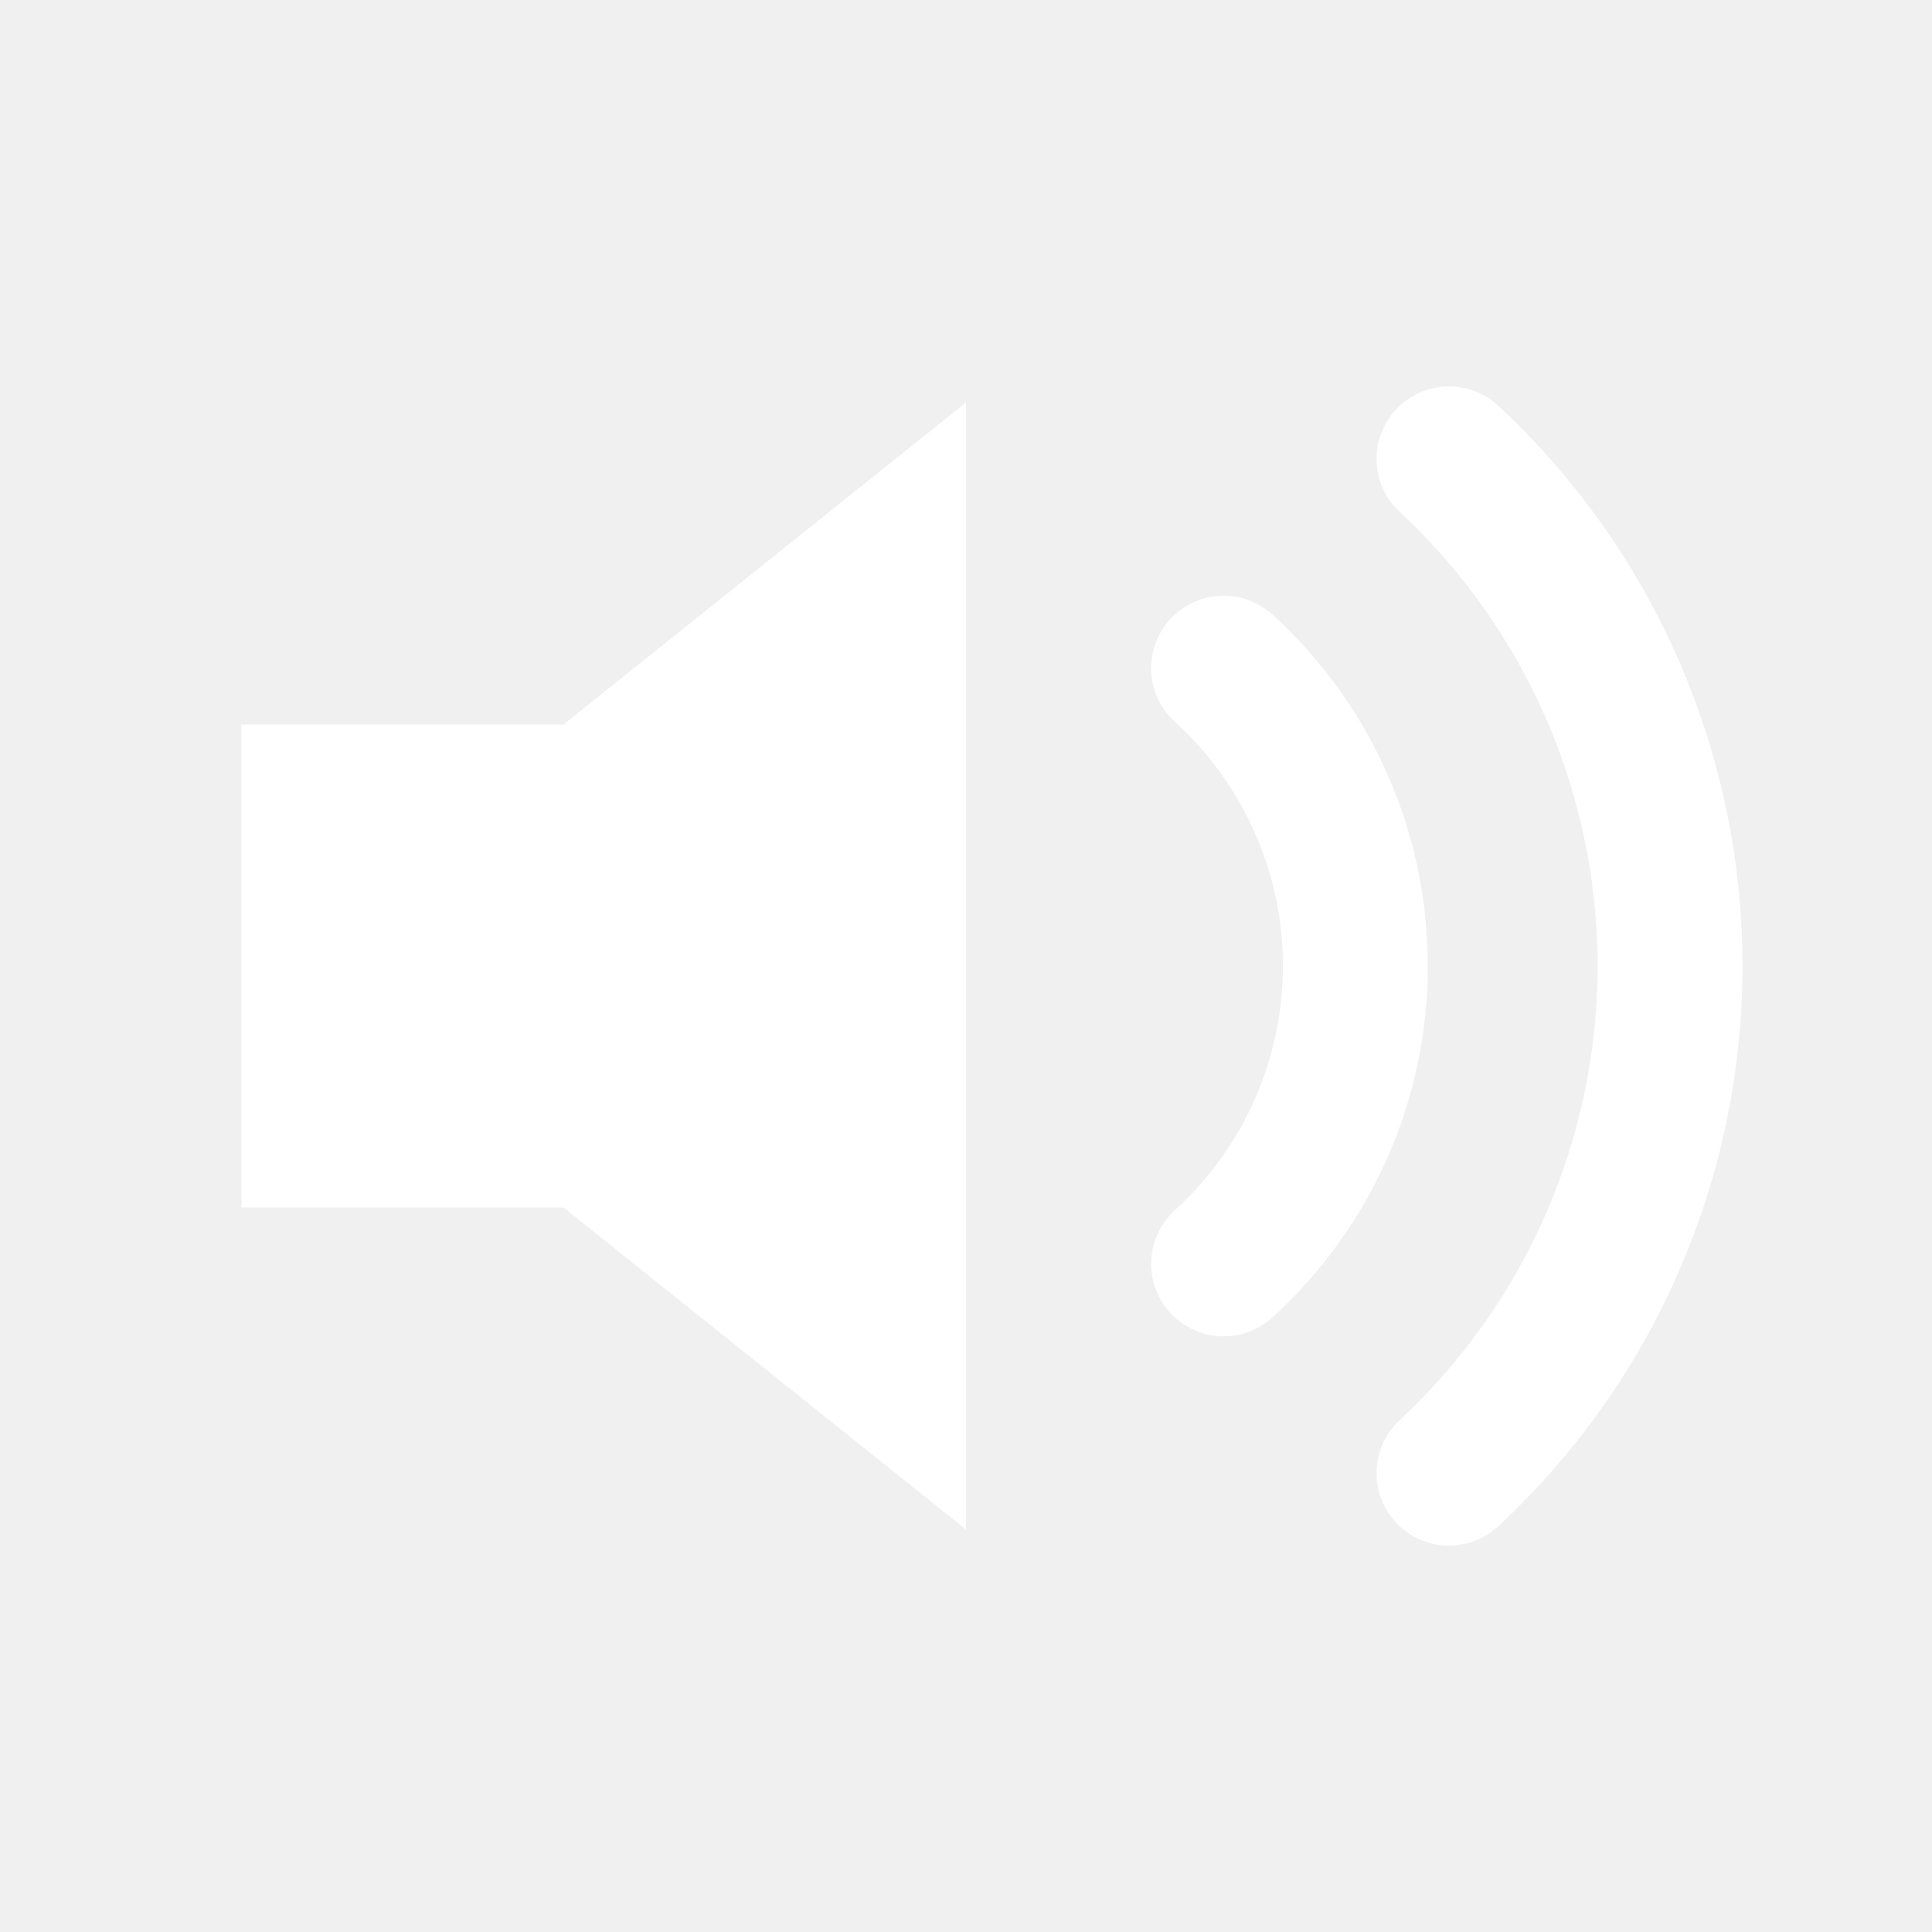
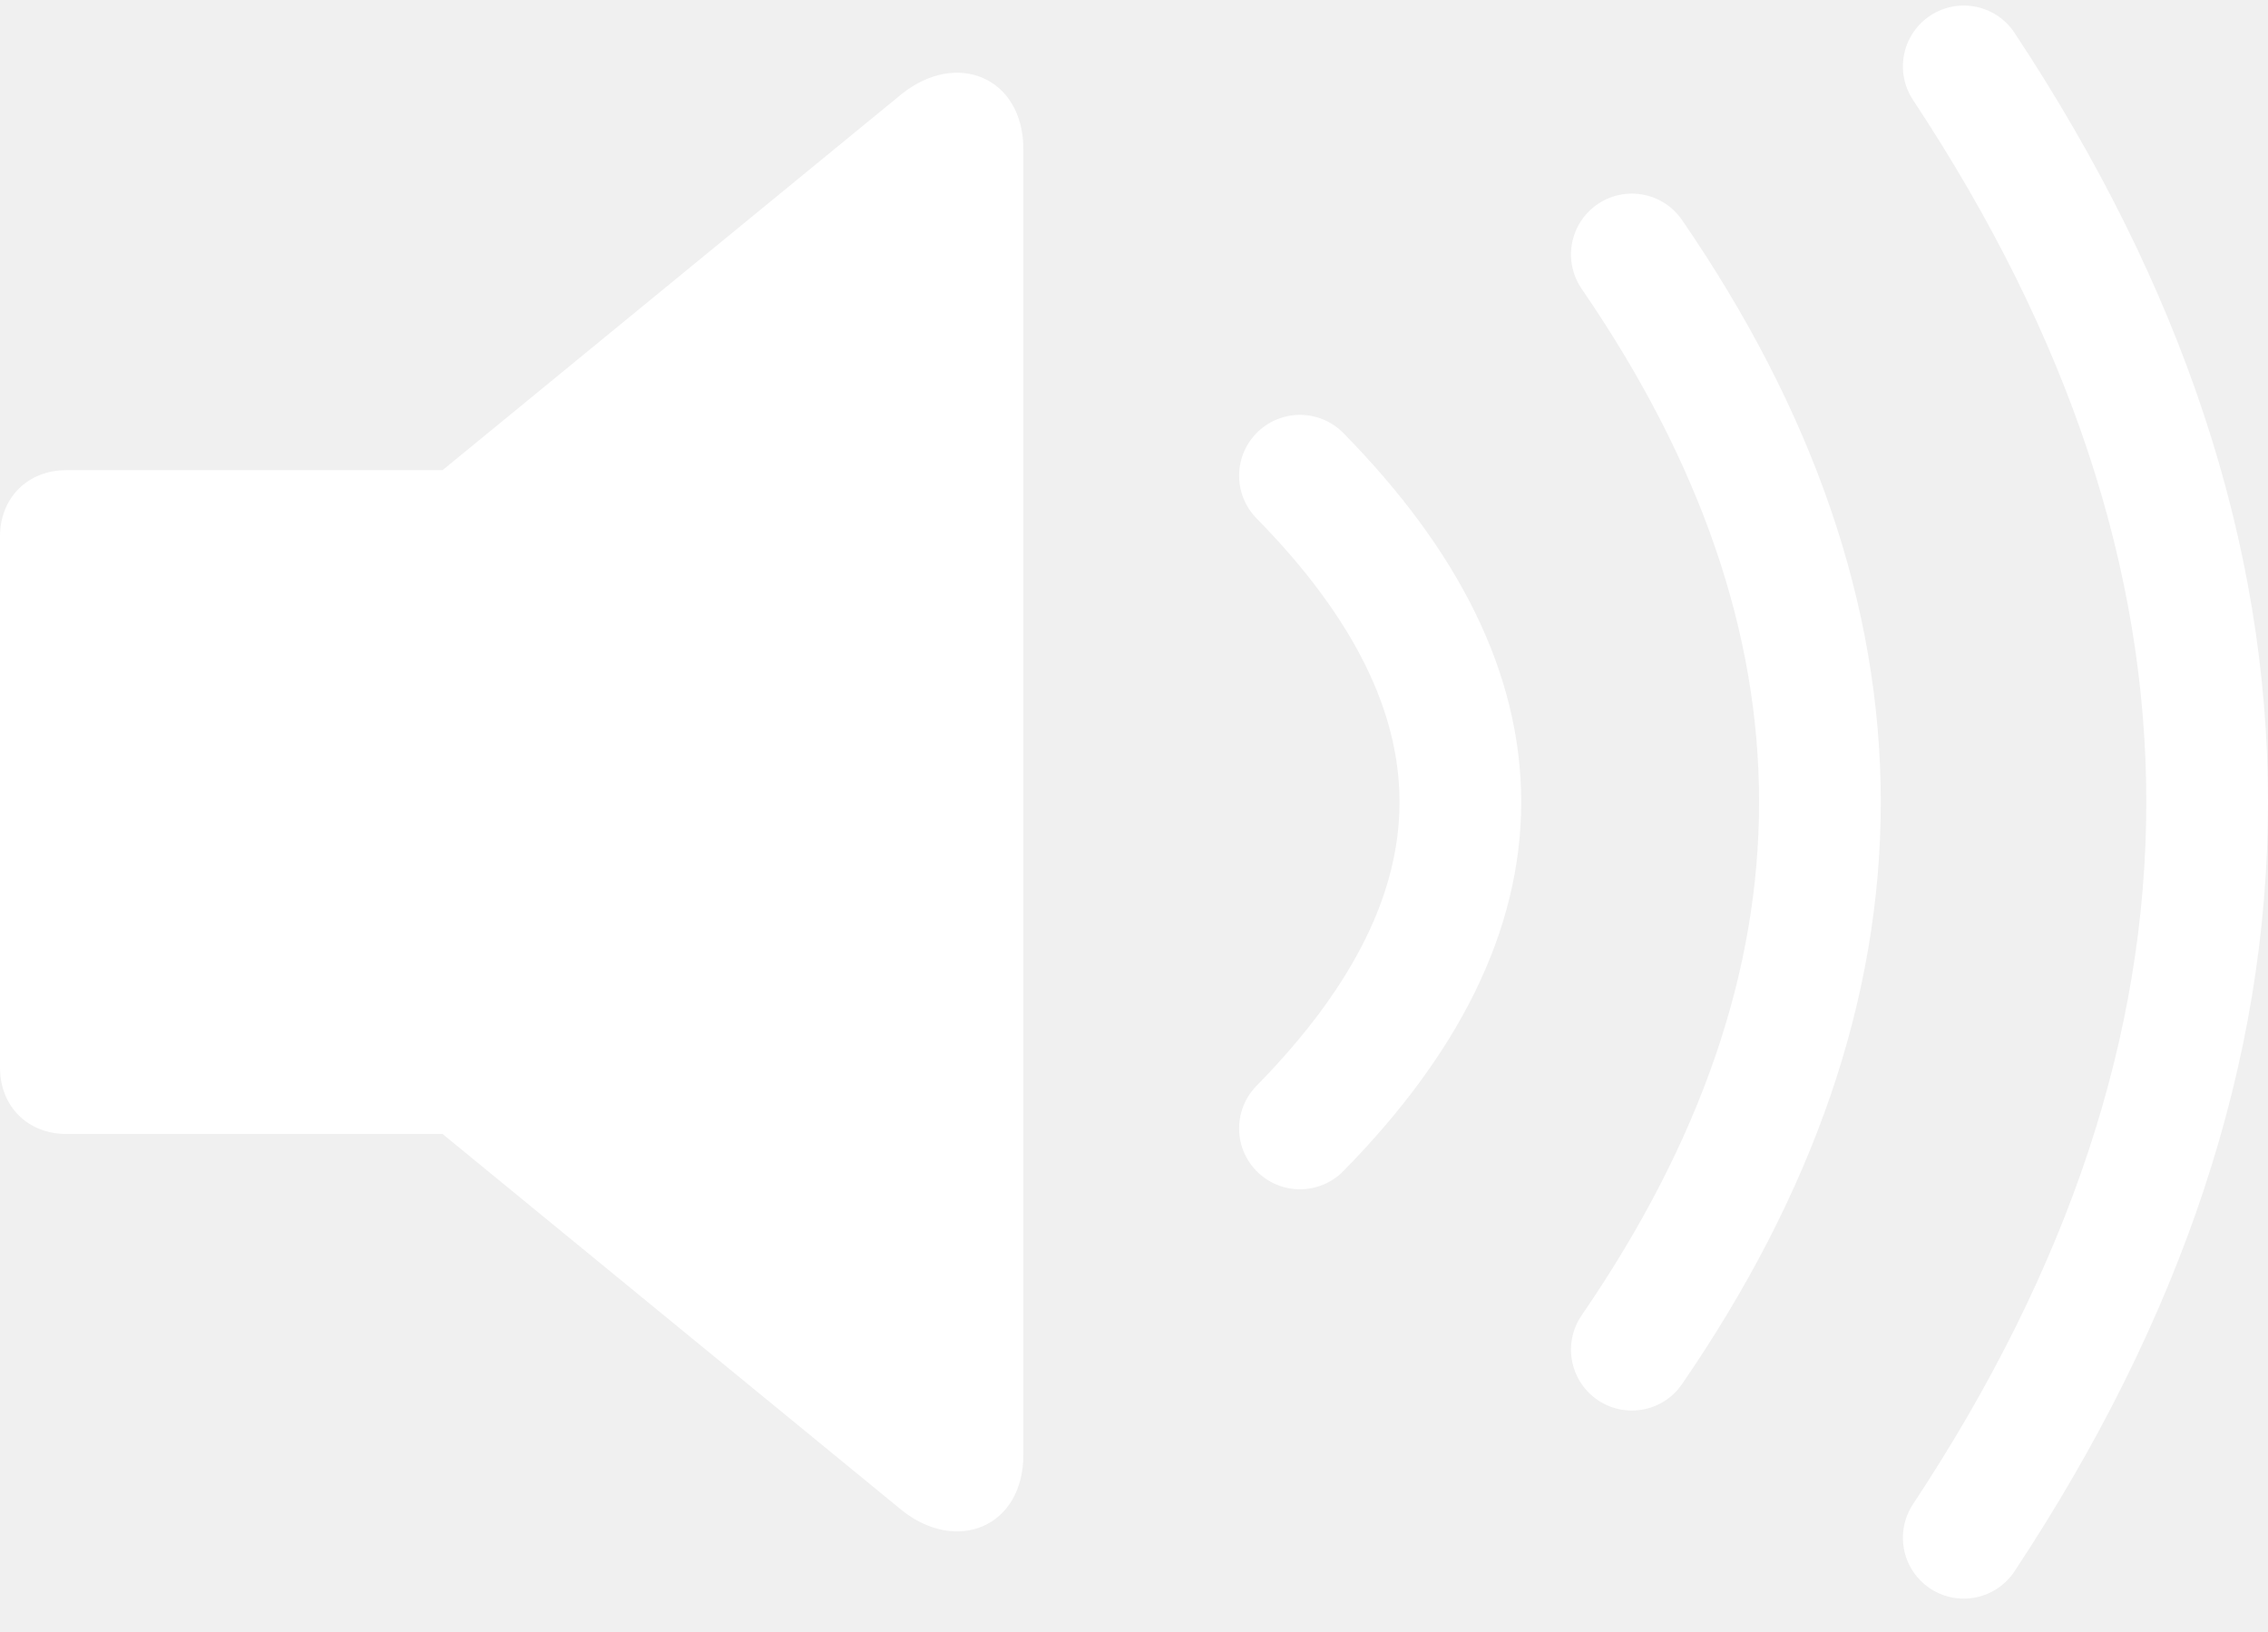
- <svg xmlns="http://www.w3.org/2000/svg" viewBox="0 0 24 24">
-   <g fill="none" stroke="#fff" stroke-linecap="round" stroke-linejoin="round" stroke-width="1.8">
-     <path d="M3 9h4l5-4v14l-5-4H3z" fill="#fff" stroke="none" />
-     <path d="M15.2 8.3a5 5 0 0 1 0 7.4M18 5.7a8.6 8.6 0 0 1 0 12.6" />
+ <svg xmlns="http://www.w3.org/2000/svg" viewBox="0 0 41 29.5" width="41" height="29.5">
+   <path d="M1.2 8.5H8L16.3 1.7c1-.8 2.2-.3 2.2 1v23.6c0 1.3-1.2 1.8-2.2 1L8 20.5H1.2C.5 20.5 0 20 0 19.3V9.7C0 9 .5 8.5 1.2 8.5z" fill="#fff" />
+   <g fill="none" stroke="#fff" stroke-width="2.2" stroke-linecap="round">
+     <path d="M23.5 8.6Q29.3 14.5 23.5 20.4" />
+     <path d="M29.5 4.6Q36.3 14.5 29.5 24.4" />
+     <path d="M35.5 1.2Q44.3 14.5 35.5 27.8" />
  </g>
</svg>
